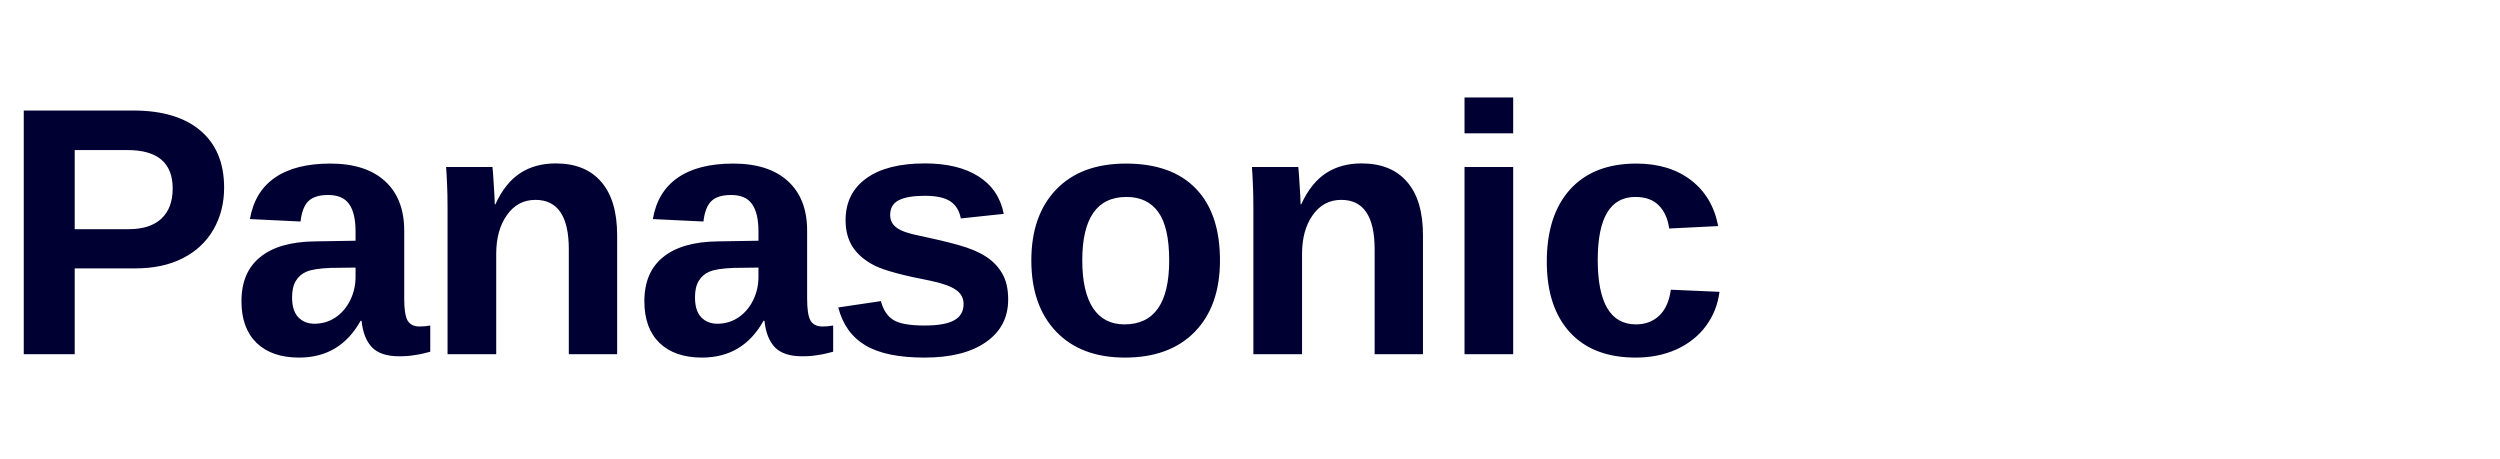
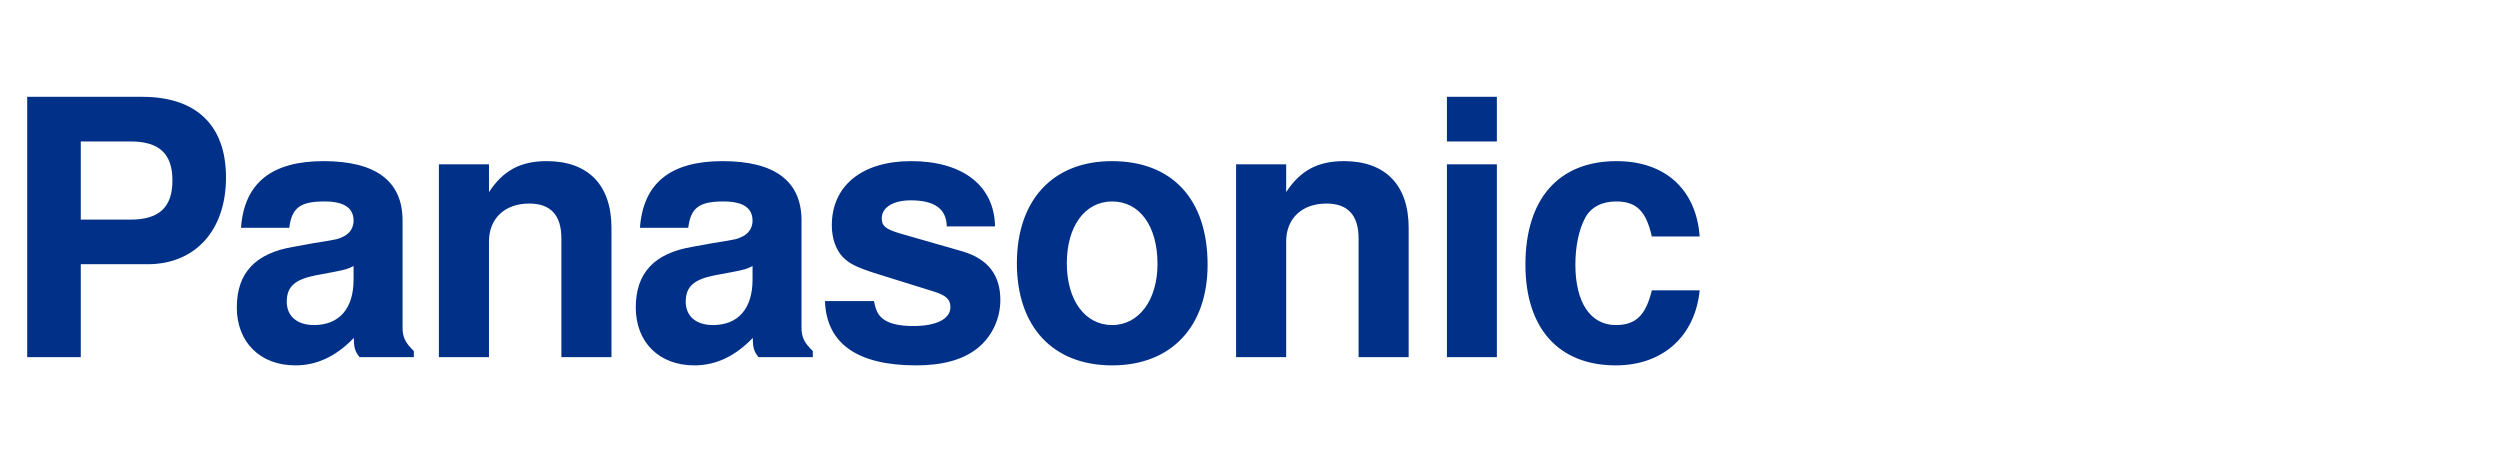
- <svg xmlns="http://www.w3.org/2000/svg" viewBox="0 0 240 44">
-   <text x="0" y="34" font-family="'Arial Black',Arial,sans-serif" font-size="34" font-weight="900" fill="#000033" letter-spacing="-0.5">Panasonic</text>
+ <svg xmlns="http://www.w3.org/2000/svg" viewBox="0 0 280 52">
+   <text x="0" y="40" font-family="'Helvetica Neue',Helvetica,Arial,sans-serif" font-size="40" font-weight="700" fill="#003087" letter-spacing="-1">Panasonic</text>
</svg>
